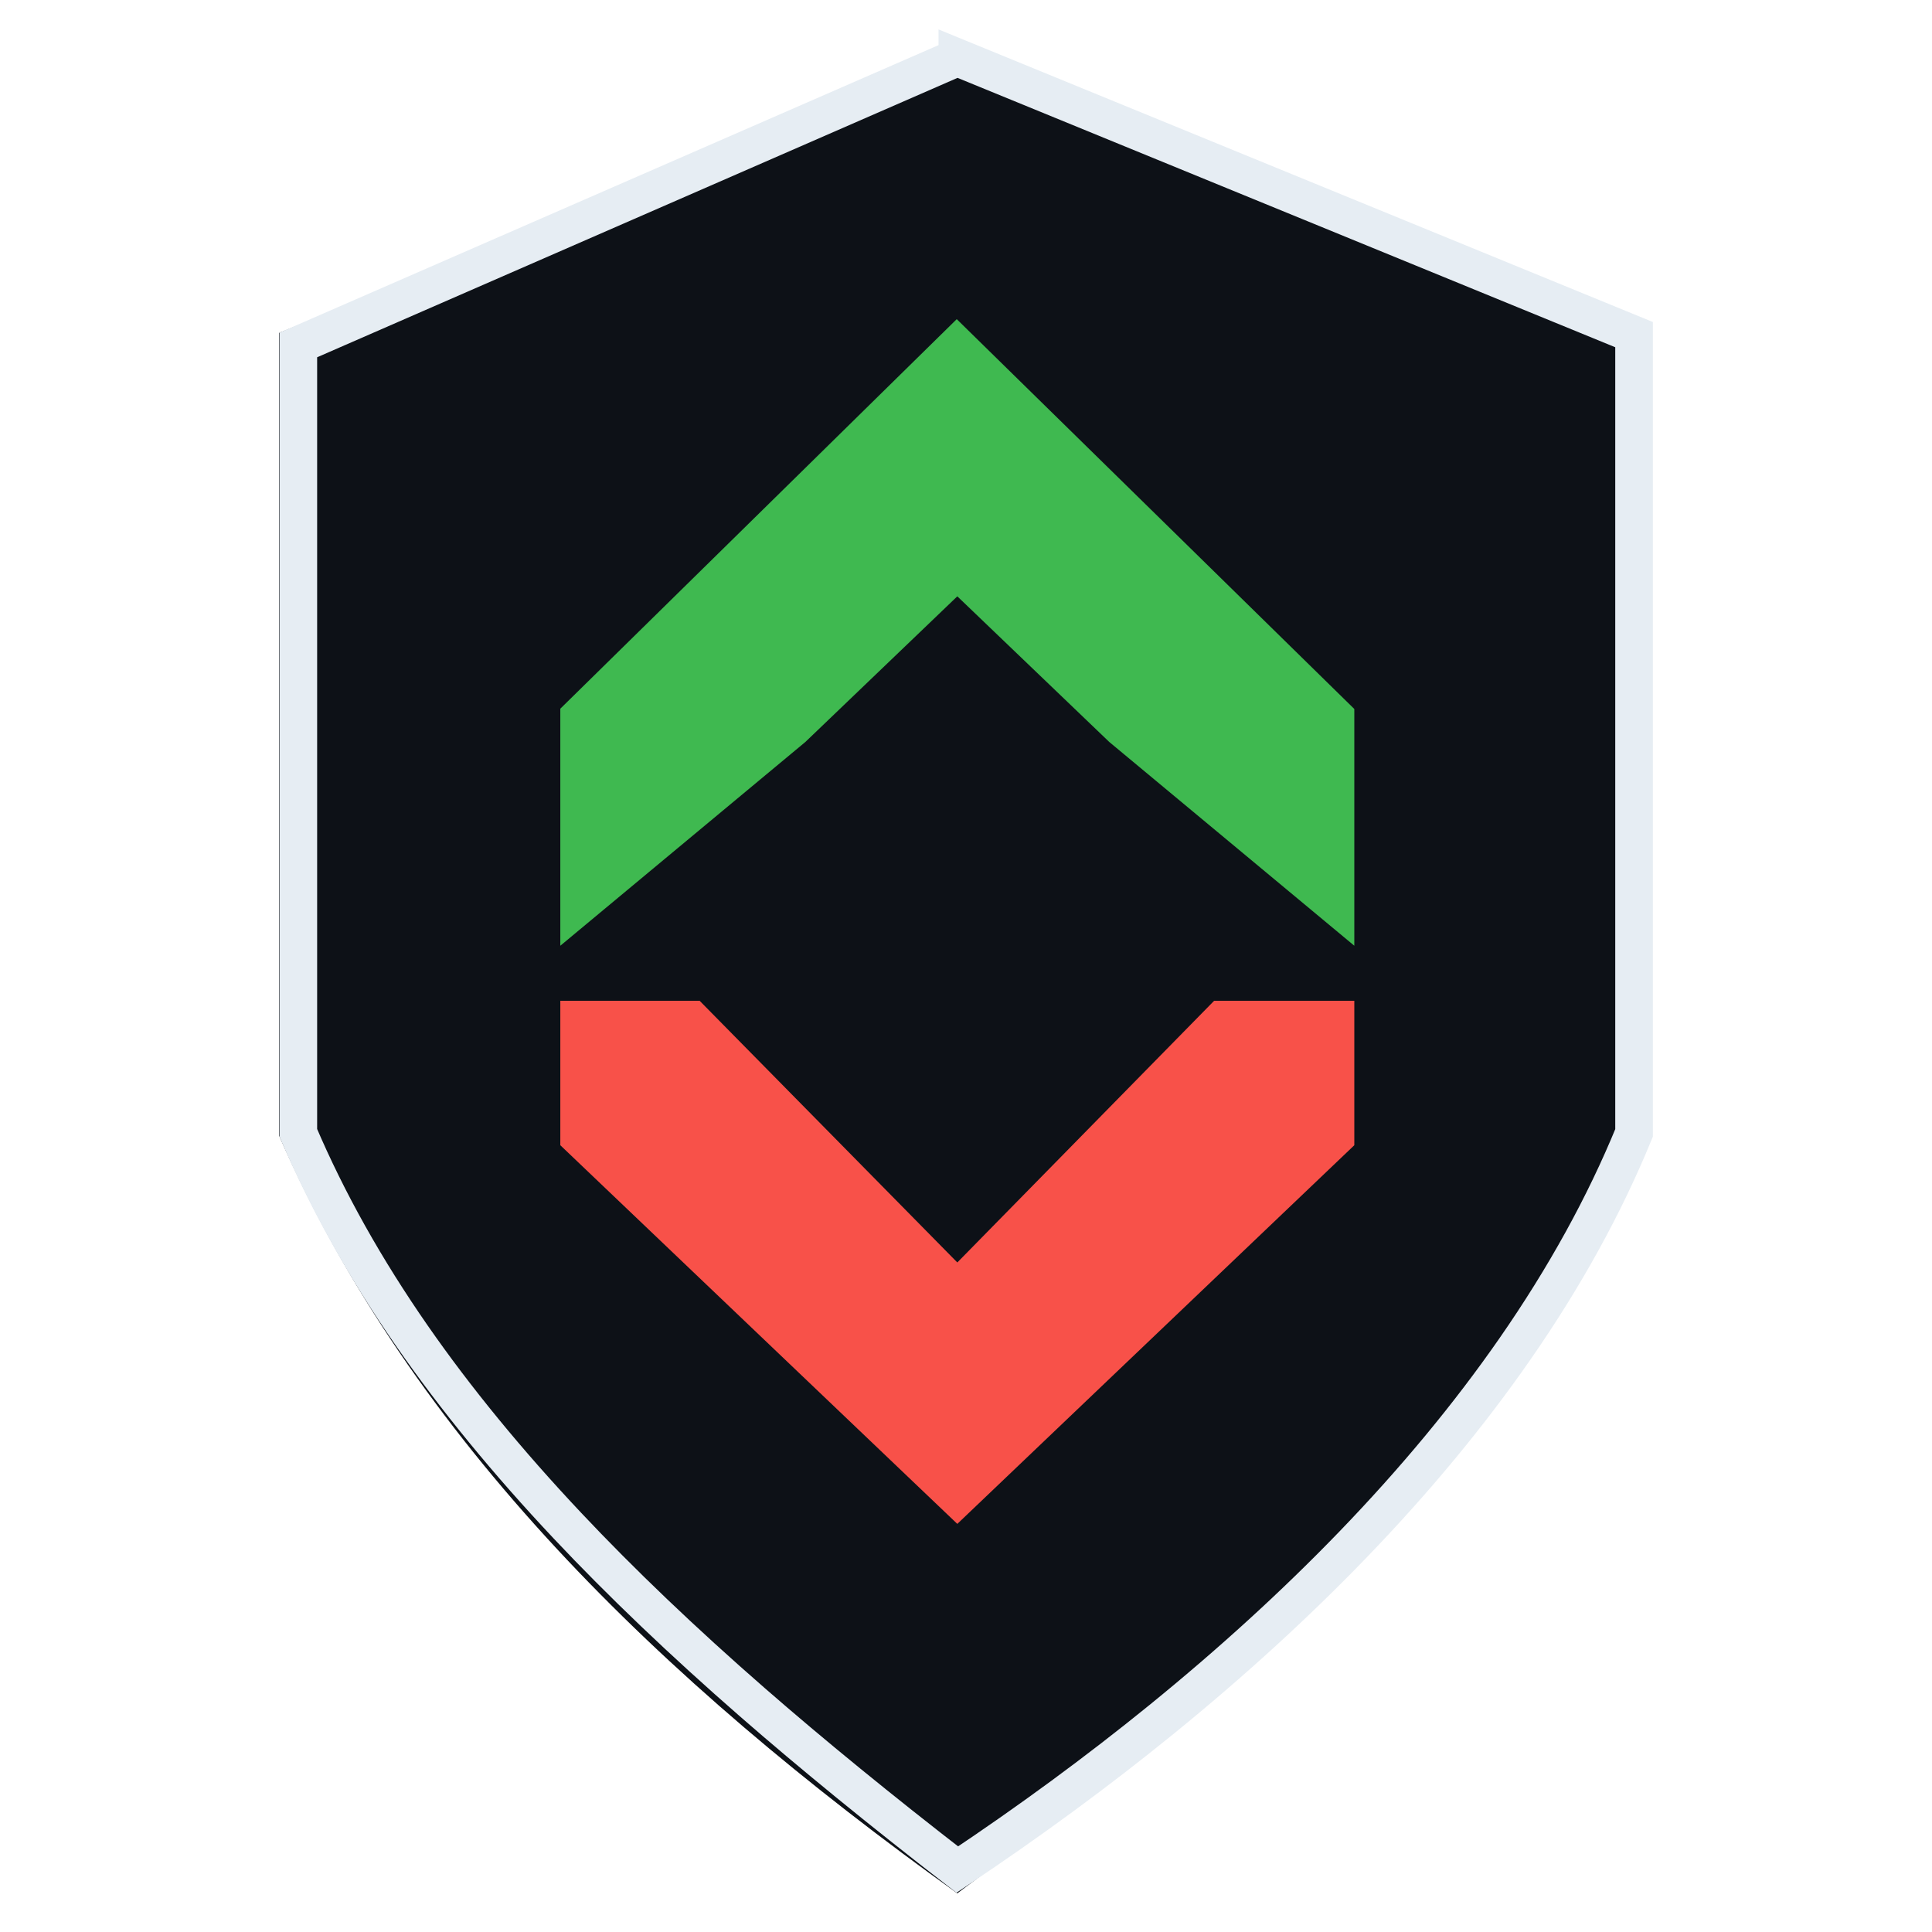
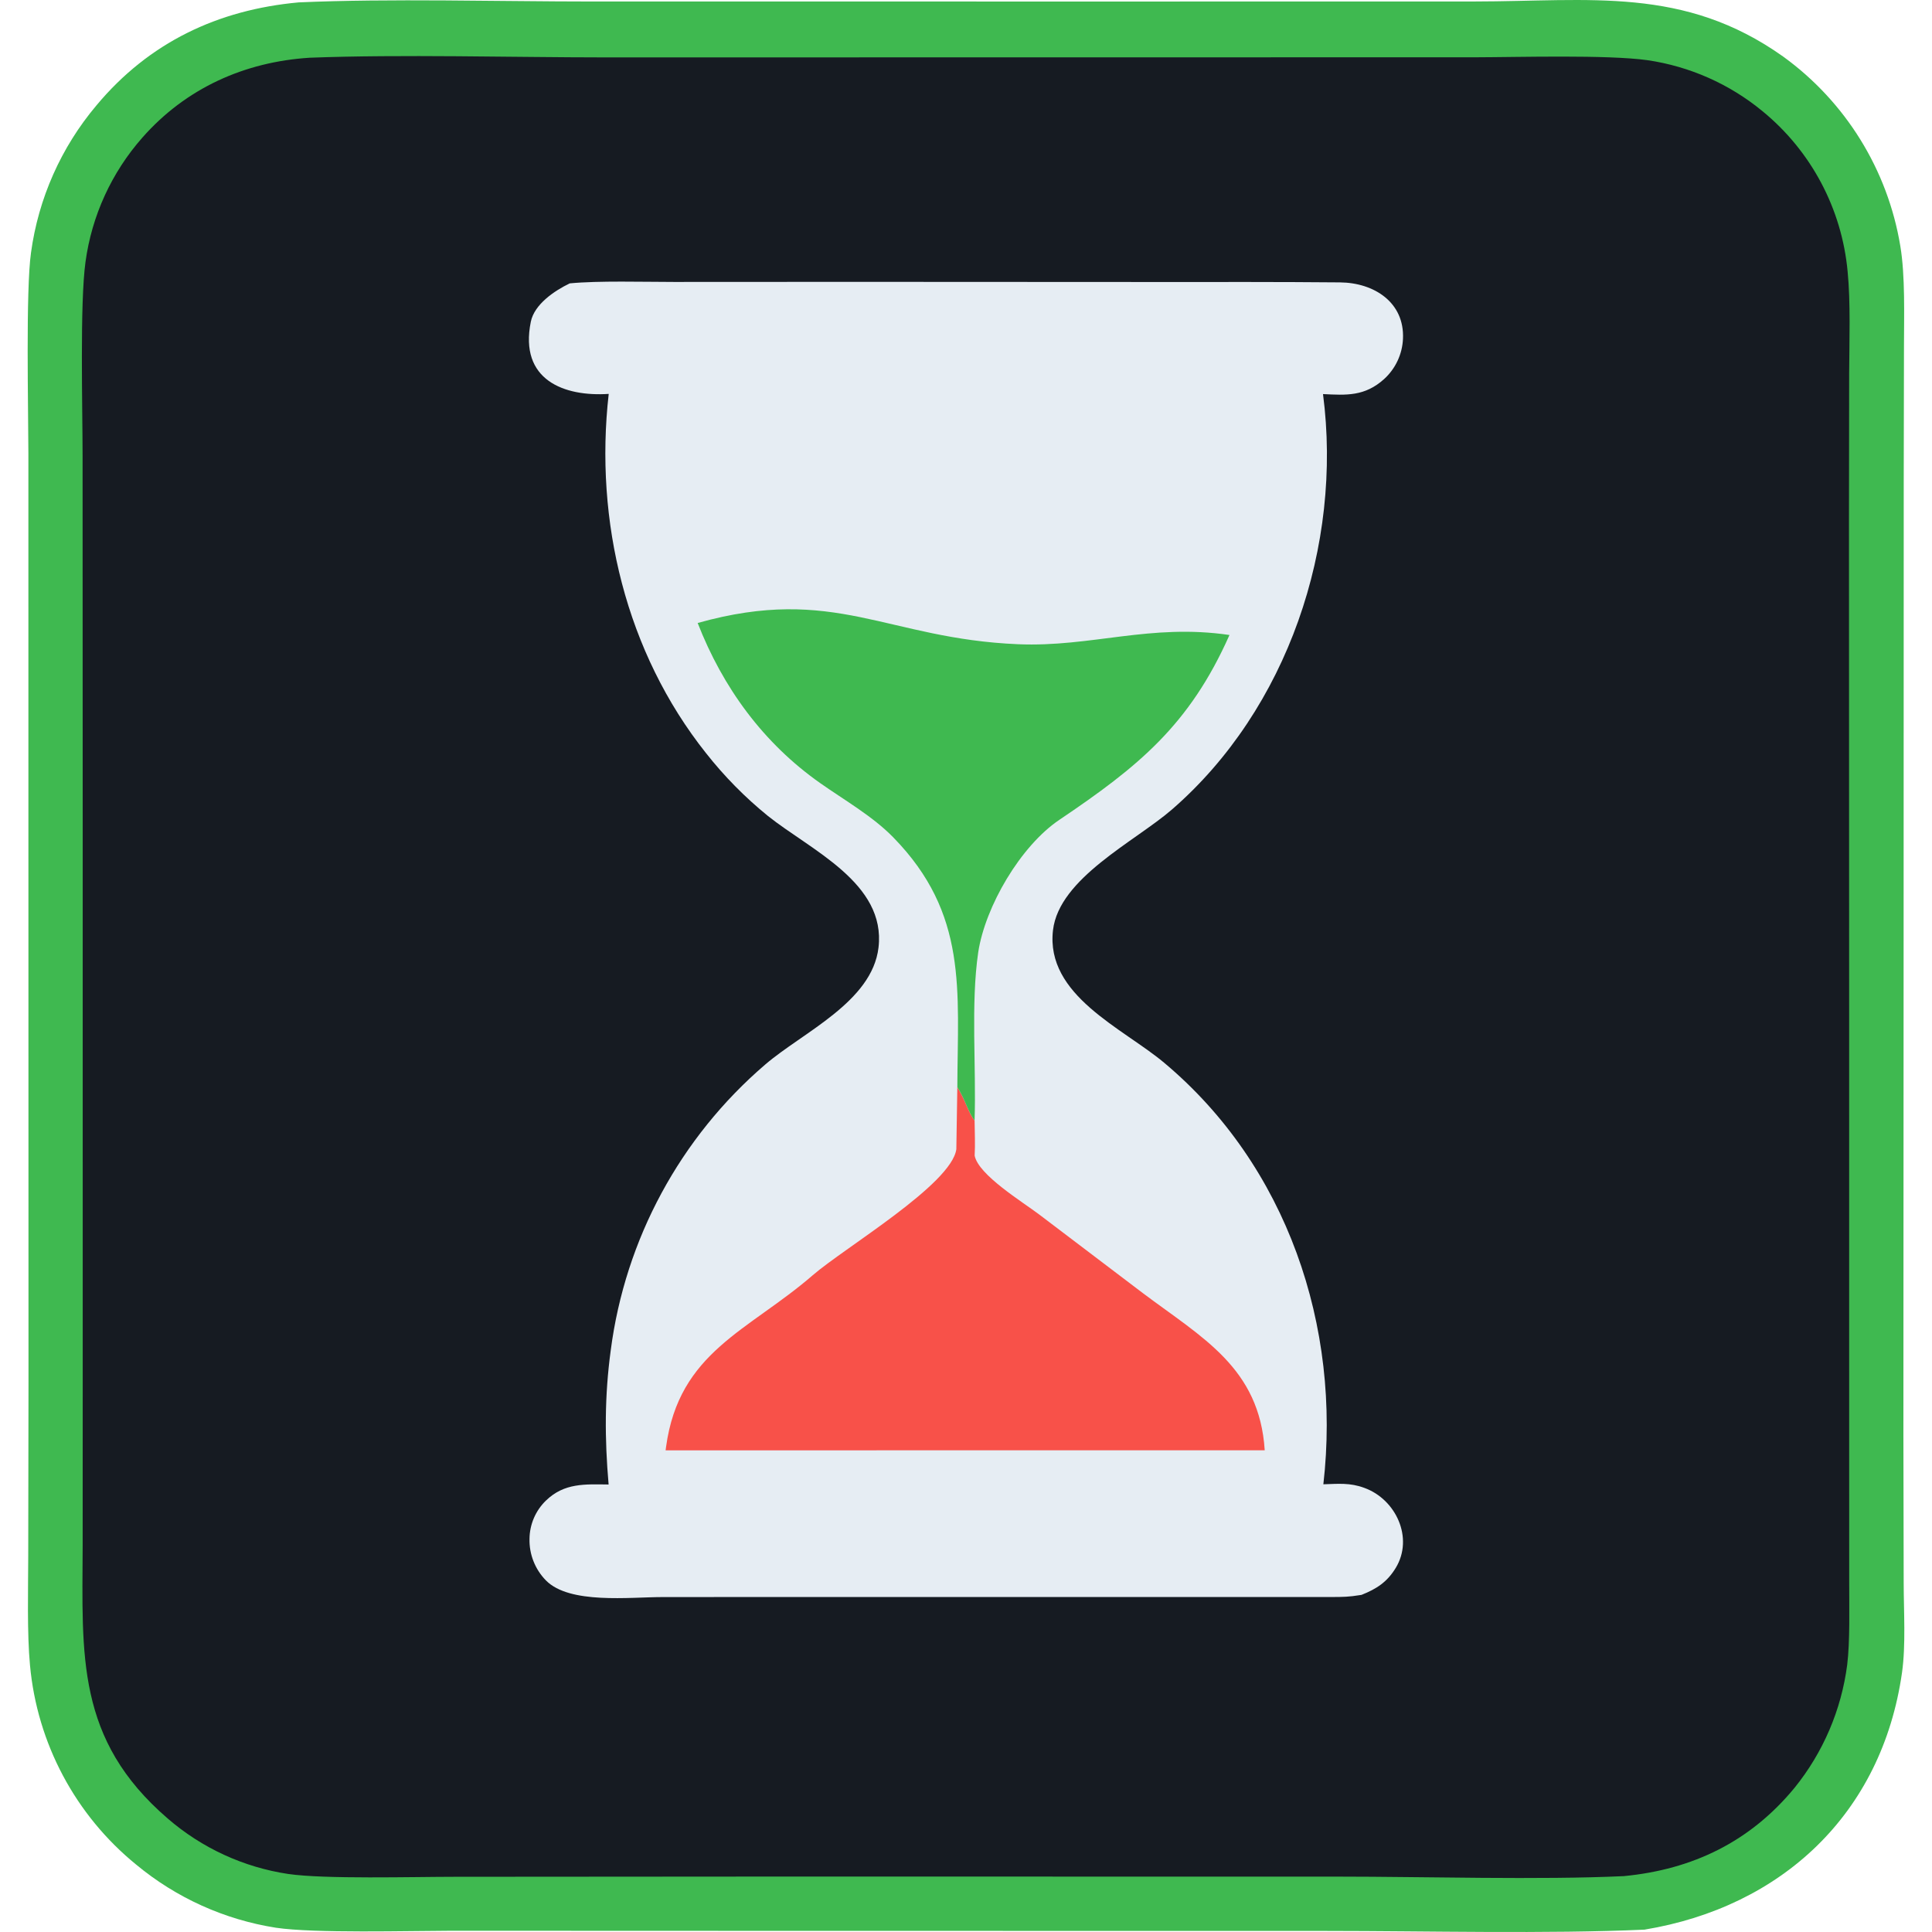
<svg xmlns="http://www.w3.org/2000/svg" width="128" height="128" viewBox="0 0 128 128">
-   <path transform="translate(18.493 3.8062)" d="M44.931 0l-44.931 18.25v53.192c8.774 20.035 25.105 35.987 44.931 50.192 19.826-14.813 37.734-31.031 44.837-50.192v-53.078l-44.837-18.364z" fill="#0d1117" />
-   <path transform="translate(19.7653 3.8062)" d="M44.131-1.153l45.611 18.68v53.97l-.093 .227q-2.992 7.306-8.009 14.533-4.622 6.659-10.899 13.162-5.747 5.954-12.766 11.659-6.385 5.19-13.625 10.016l-.745 .497-.708-.548q-7.695-5.951-13.638-11.133-6.961-6.071-12.346-11.792-6.007-6.38-10.369-12.653-4.749-6.829-7.69-13.724l-.1-.234v-53.276l44.407-19.373 .498 1.142h-1.246v-1.857zM43.187 1.153l.472-1.153h1.246v.816l-44.407 19.374-.498-1.143h1.246v52.205h-1.246l1.146-.489q2.841 6.66 7.444 13.279 4.257 6.121 10.138 12.368 5.301 5.632 12.169 11.621 5.888 5.135 13.524 11.041l-.762 .986-.691-1.037q7.141-4.761 13.435-9.877 6.902-5.611 12.545-11.456 6.137-6.358 10.645-12.852 4.86-7.003 7.749-14.056l1.153 .472h-1.246v-52.888h1.246l-.472 1.153z" fill="#e6edf3" />
-   <path transform="translate(37.1226 21.1445)" d="M0 25.808v15.705l16.237-13.502 10.065-9.647 10.065 9.647 16.237 13.502v-15.686l-26.34-25.827-26.264 25.808z" fill="#3fb950" />
-   <path transform="translate(37.1226 66.3038)" d="M0 0v9.571l26.302 25.087 26.302-25.087v-9.571h-9.287l-17.015 17.338-17.073-17.338h-9.229z" fill="#f85149" />
+   <defs>
+     <clipPath id="c1">
+       <rect width="128" height="128" />
+     </clipPath>
+   </defs>
+   <g clip-path="url(#c1)">
+     <path transform="translate(1.8333)" d="M17.957 .158c6.007-.268 13.309-.058 19.448-.058l36.707 .001 21.747-.003c7.649-.007 13.867-1.022 20.441 3.646 4.143 2.998 6.935 7.511 7.768 12.558 .33 1.967 .244 4.599 .242 6.649l-.016 8.953-.008 30.388-.014 32.795 .019 9.8c.003 1.864 .146 4.113-.11 5.92-1.331 9.375-7.98 15.536-17.062 17.037-6.458 .29-14.476 .087-21.017 .086l-38.079-.006-19.948-.007c-2.835 .007-9.076 .18-11.63-.2-3.406-.535-6.605-1.981-9.258-4.183-4.025-3.278-6.561-8.039-7.033-13.209-.2-2.104-.121-5.059-.117-7.23l.018-11.561-.006-35.844-.002-25.681c-.004-2.872-.179-10.773 .174-13.27 .491-3.599 1.996-6.984 4.338-9.76 3.48-4.173 8.049-6.334 13.398-6.821z" fill="#3fb950" />
+     <path transform="translate(5.4254 3.7149)" d="M15.1 .109c6.081-.231 13.412-.023 19.576-.021l37.336-.005 20.264-.002c2.904-.006 8.757-.181 11.452 .192 2.792 .41 5.421 1.573 7.6 3.365 3.238 2.644 5.275 6.479 5.657 10.642 .2 2.006 .112 4.656 .101 6.725l-.012 9.731 .012 33.835 .001 28.182 .002 8.387c-.002 1.619 .058 3.889-.133 5.443-.387 2.986-1.594 5.806-3.486 8.147-2.938 3.571-6.748 5.415-11.314 5.853-5.561 .26-13.222 .033-18.929 .033l-37.093-.004-21.411 .015c-2.822 .001-8.617 .165-11.049-.186-2.957-.443-5.727-1.717-7.988-3.675-6.08-5.234-5.661-10.807-5.635-18.061l.004-10.905-.001-36.415-.008-24.922c-.001-3.141-.186-10.087 .194-12.831 .417-3.056 1.728-5.92 3.769-8.233 2.882-3.274 6.774-5.019 11.091-5.29z" fill="#161b22" />
+     <path transform="translate(35.0421 18.6578)" d="M2.706 .116c1.887-.184 4.953-.094 6.91-.094l11.992-.006 20.144 .01c3.982-.001 7.996-.01 11.98 .025 2.27 .02 4.288 1.329 4.177 3.74-.046 1.021-.497 1.982-1.253 2.668-1.281 1.149-2.482 1.07-4.045 .992 1.305 10.025-2.34 20.869-10.011 27.525-2.435 2.111-7.471 4.541-7.878 7.991-.509 4.331 4.636 6.494 7.364 8.785 8.142 6.82 11.744 17.478 10.548 27.928 .979-.03 1.763-.116 2.714 .238 2.095 .755 3.284 3.315 2.084 5.298-.569 .94-1.276 1.397-2.268 1.79l-.078 .012c-.778 .126-1.111 .126-1.89 .131l-33.643-.002-10.68 .005c-2.212 0-6.179 .49-7.747-1.104-.718-.733-1.11-1.725-1.087-2.751 .009-.958 .401-1.872 1.089-2.538 1.217-1.179 2.59-1.082 4.152-1.065-.264-3.043-.27-5.858 .141-8.891 .956-7.358 4.602-14.102 10.234-18.932 2.489-2.139 7.084-4.148 7.507-7.754 .501-4.272-4.478-6.442-7.328-8.716-1.515-1.23-2.889-2.624-4.096-4.156-5.31-6.677-7.405-15.395-6.451-23.806-2.949 .195-5.944-.912-5.161-4.78 .233-1.149 1.55-2.048 2.58-2.543z" fill="#e6edf3" />
+     <path transform="translate(44.0979 72.0277)" d="M19.327 0c.497 .77 .74 1.714 1.144 2.206 .009 .702 .047 1.646 .004 2.327 .245 1.28 3.148 3.049 4.281 3.906l6.861 5.204c3.943 2.962 7.729 4.953 8.076 10.413l-39.693 .005 .031-.233c.864-6.31 5.453-7.673 9.724-11.374 2.101-1.82 9.187-6.011 9.507-8.344l.065-4.11z" fill="#f85149" />
+     <path transform="translate(46.222 40.3657)" d="M0 .909c9.088-2.552 12.508 1.041 21.23 1.407 4.848 .204 8.763-1.386 14.004-.611-2.651 5.974-6.042 8.721-11.268 12.243-2.577 1.737-4.916 5.741-5.379 8.783-.5 3.43-.124 7.588-.24 11.137-.404-.492-.647-1.436-1.143-2.206 .024-6.438 .713-11.478-4.248-16.554-1.372-1.403-3.207-2.444-4.827-3.583-3.782-2.658-6.458-6.329-8.129-10.616z" fill="#3fb950" />
+   </g>
</svg>
